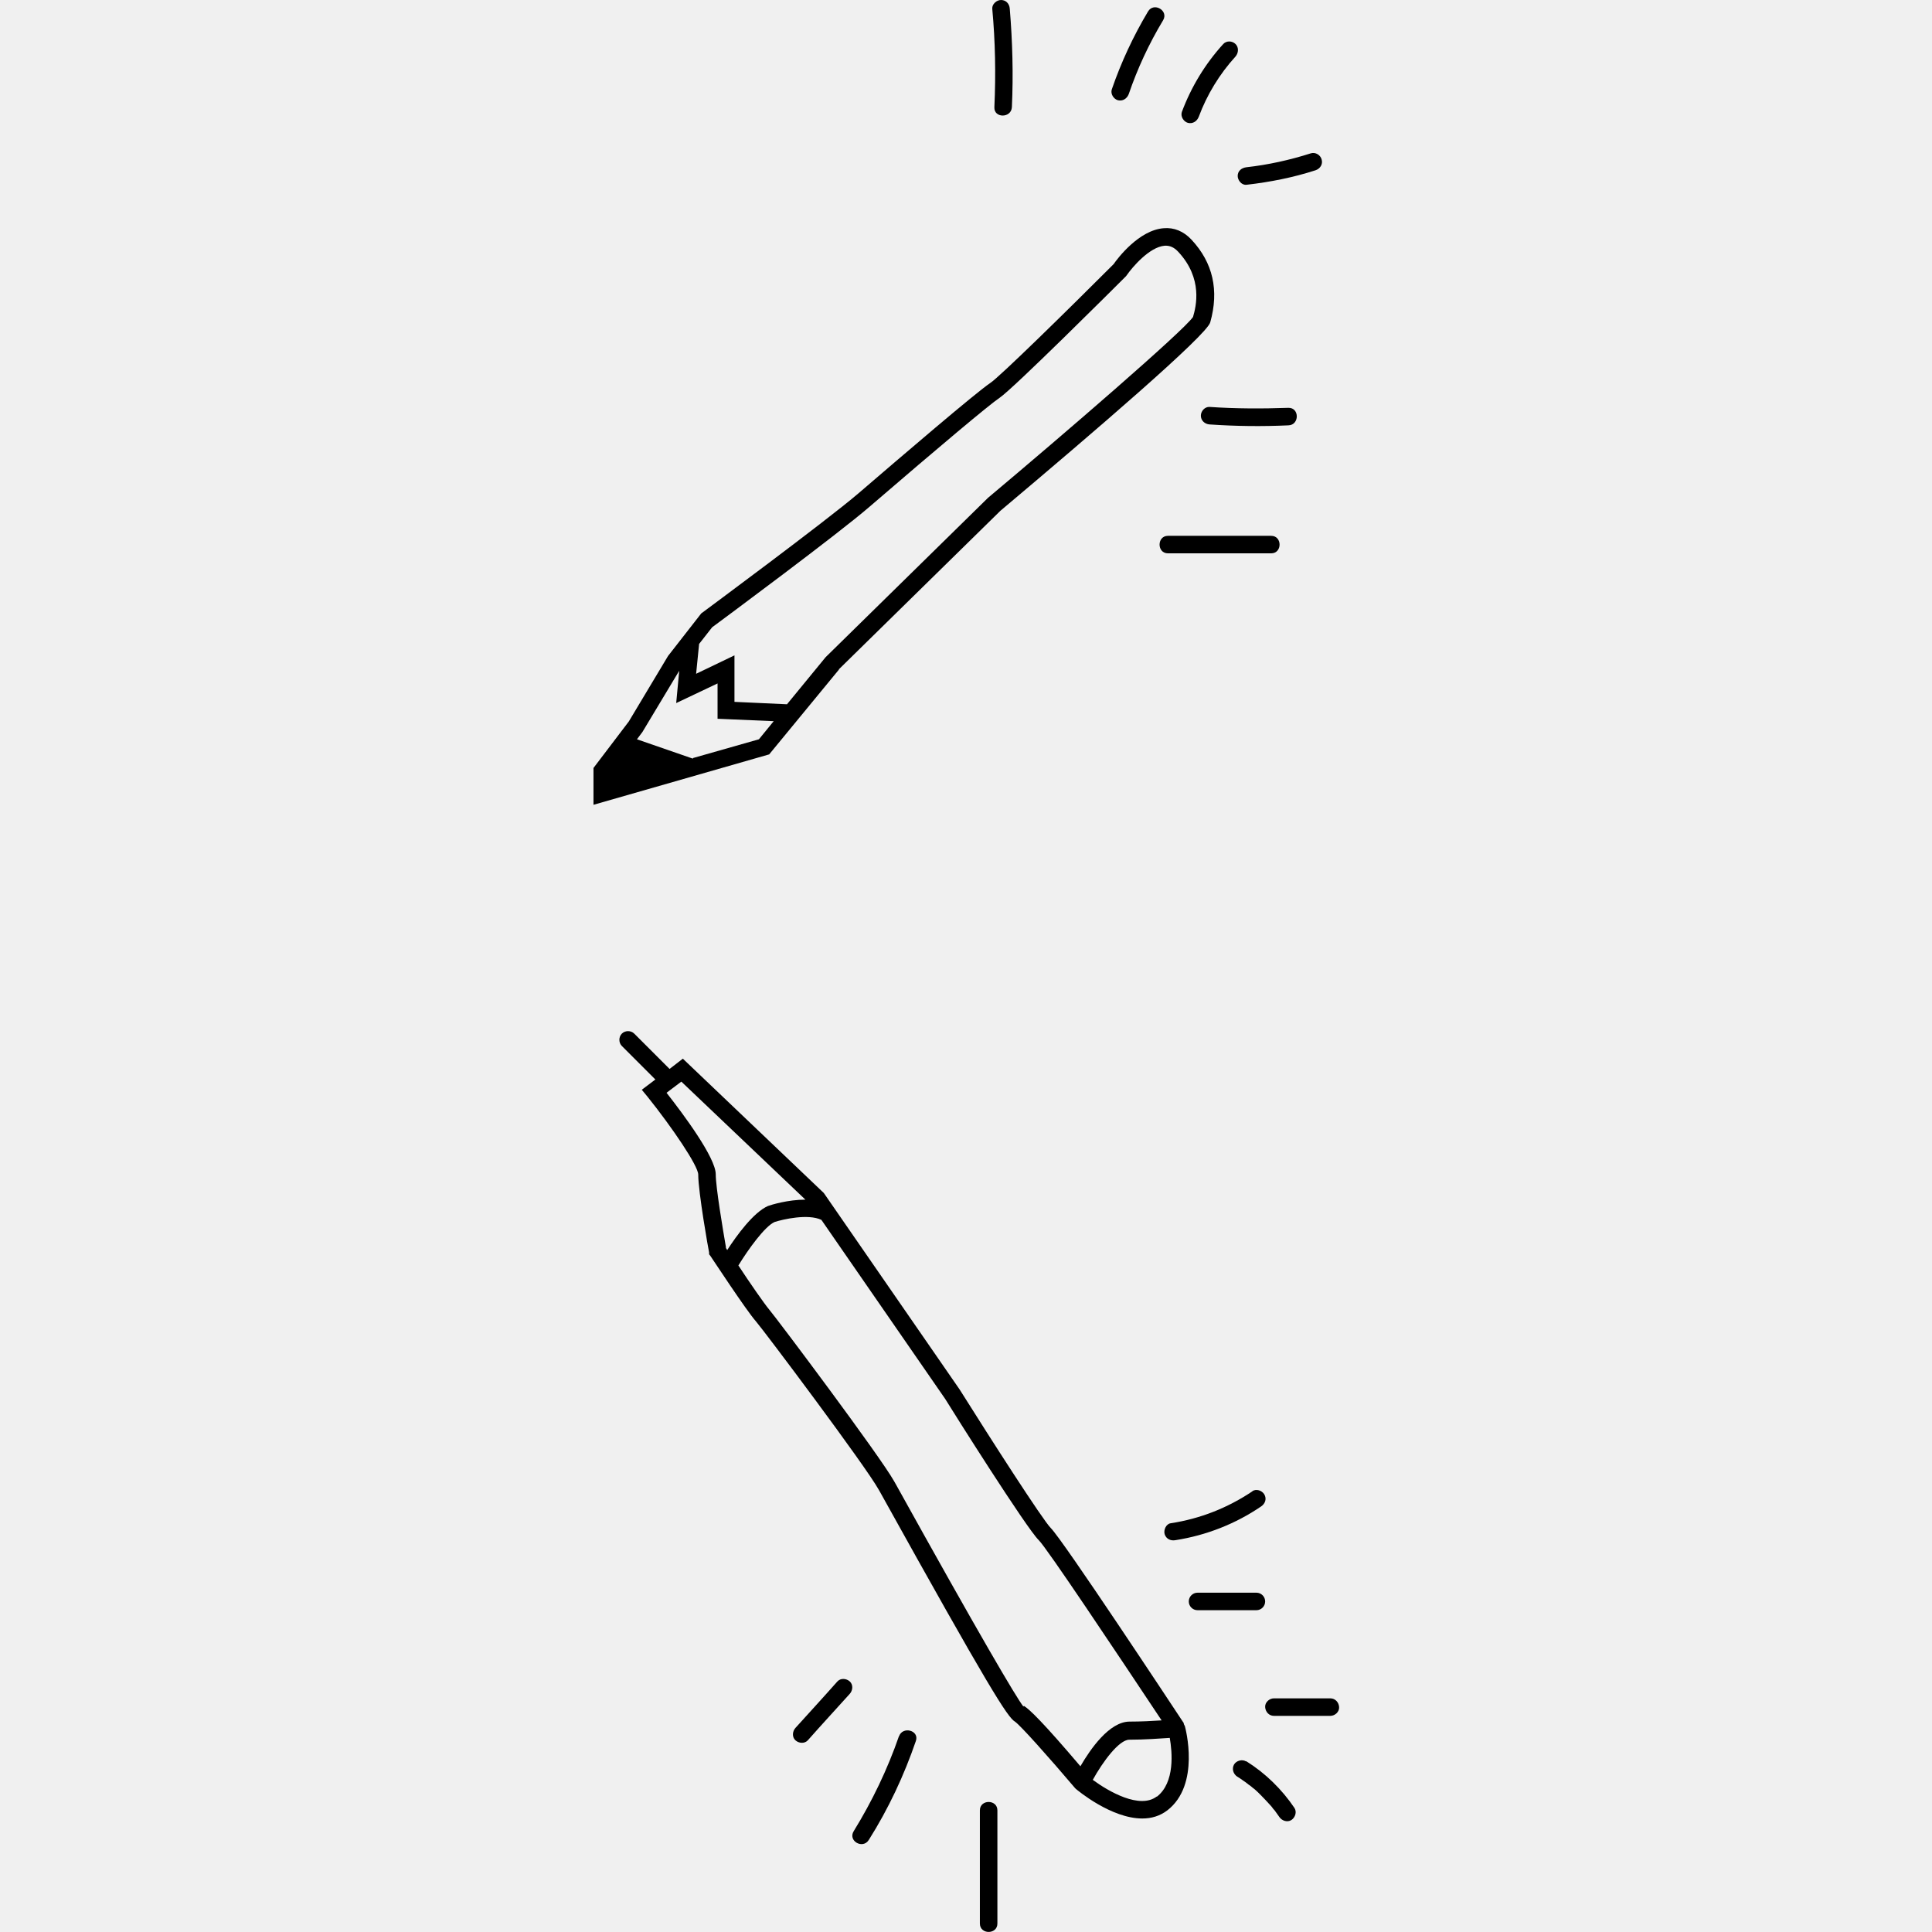
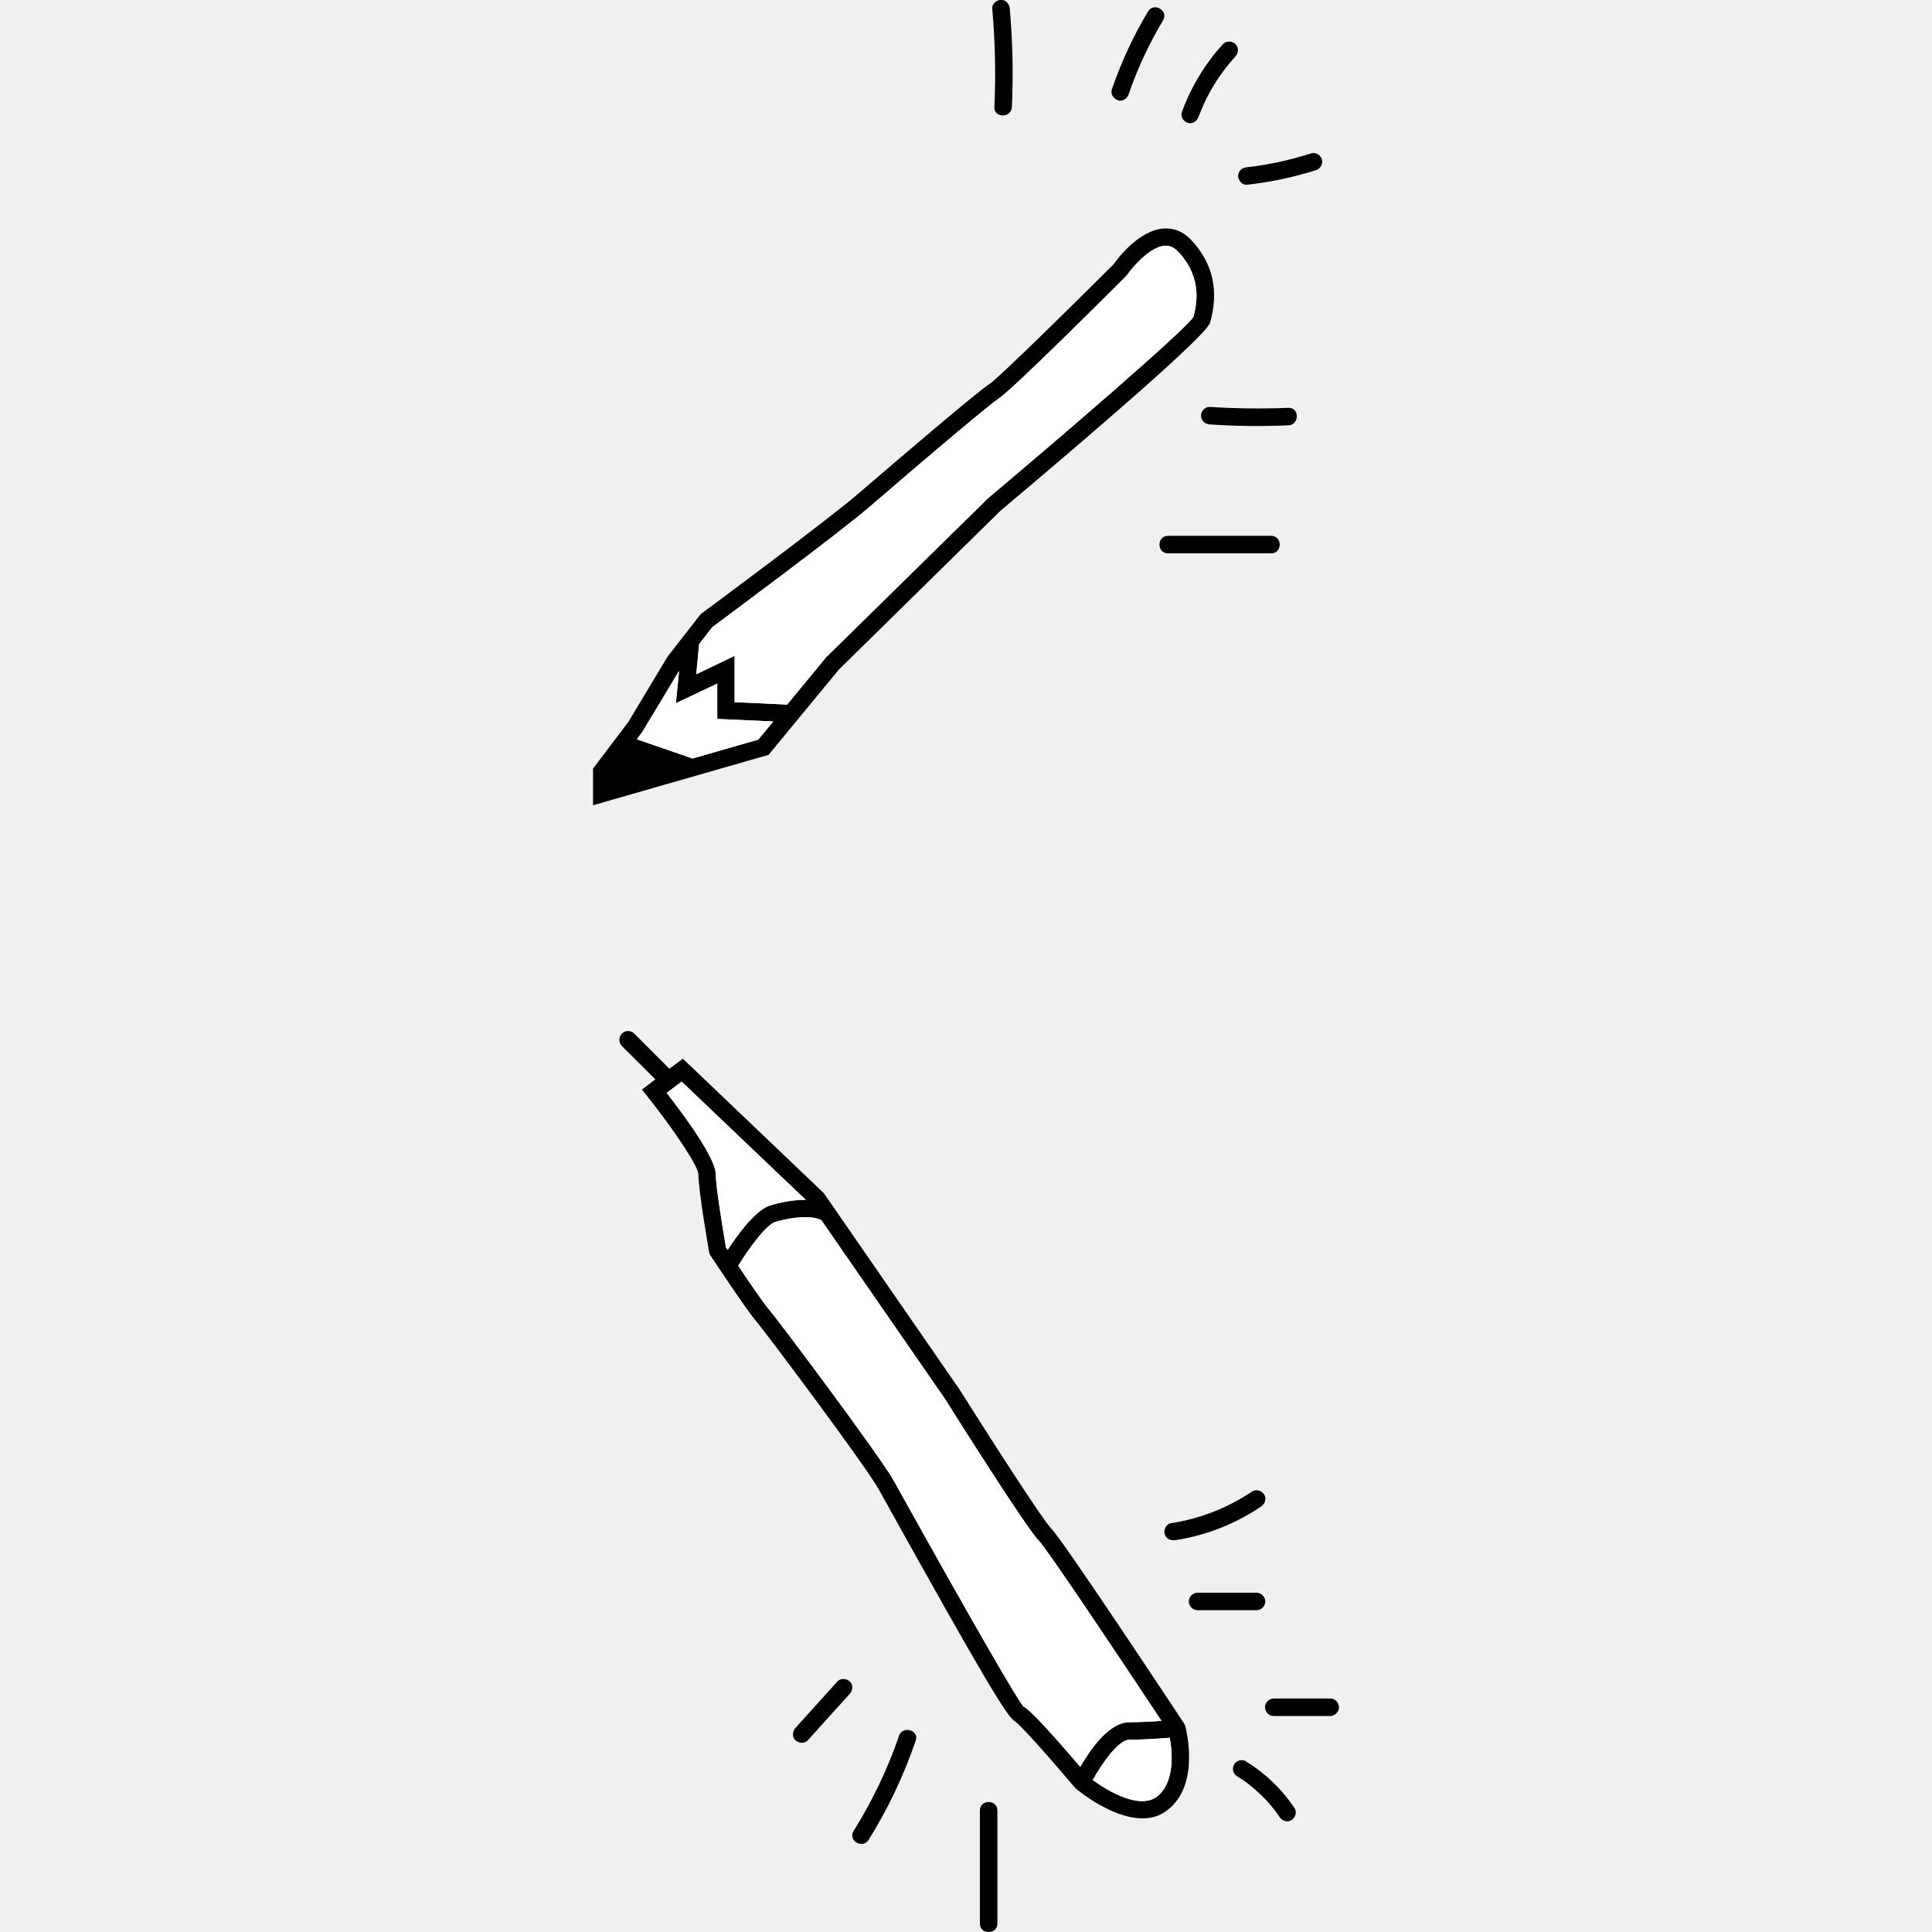
- <svg xmlns="http://www.w3.org/2000/svg" id="Layer_3" version="1.1" viewBox="0 0 64 64">
-   <path d="M27.78,22.18l5.36-5.26c3.1-2.61,6.83-5.81,6.95-6.24.3-1.06.09-1.98-.62-2.74-.26-.28-.58-.41-.92-.38-.82.06-1.53,1-1.66,1.19-1.48,1.48-3.78,3.74-4.09,3.94-.49.33-2.94,2.43-4.36,3.65-1.06.91-5.17,3.95-5.21,3.98l-1.1,1.41-1.3,2.17-1.17,1.54v1.22l5.82-1.67,2.32-2.82h0ZM23.16,21.33l.43-.55c.42-.31,4.17-3.09,5.21-3.99,2.37-2.04,3.98-3.39,4.31-3.61.46-.31,3.81-3.65,4.19-4.03l.03-.04c.18-.26.75-.93,1.25-.97.17-.01.31.05.45.2.83.89.59,1.82.49,2.16-.32.47-4.31,3.91-6.79,5.99l-5.38,5.28-1.28,1.56-1.74-.08v-1.54l-1.27.61.1-1h0ZM22.95,25.13l-1.85-.64.18-.24,1.22-2.03-.1,1.07,1.37-.65v1.17l1.86.08-.49.6-2.18.62h0Z" />
-   <path d="M39.22,57.09c-.41-.62-4-6.06-4.41-6.47-.27-.27-1.99-2.95-3.02-4.59l-4.5-6.51-4.67-4.45-.44.34-1.17-1.17c-.11-.11-.3-.11-.41,0s-.11.3,0,.41l1.11,1.11-.45.34.19.23c.81,1.01,1.68,2.29,1.68,2.58,0,.58.34,2.5.36,2.58v.06s.04.05.04.05c.05.07,1.19,1.81,1.51,2.17.26.3,3.64,4.8,4.07,5.58l.04.07c3.62,6.52,4.23,7.47,4.47,7.61,0,0,0,0,0,0,.18.12,1.15,1.21,1.99,2.2l.03.03c.06.05,1.17.98,2.2.98.3,0,.58-.08.83-.27,1.1-.85.6-2.72.58-2.79l-.04-.08h0ZM24.05,41.33c-.1-.58-.34-2-.34-2.43,0-.55-1.08-2-1.63-2.7l.49-.37,4.11,3.91c-.58,0-1.13.17-1.24.21-.48.21-1.04.98-1.35,1.46-.02-.03-.03-.05-.05-.08ZM33.9,56.53c-.23-.29-1.45-2.36-4.24-7.39l-.04-.07c-.47-.84-3.87-5.37-4.14-5.69-.16-.19-.64-.88-1.02-1.46.33-.54.88-1.3,1.2-1.44.28-.09,1.11-.28,1.55-.07l4.1,5.93c.27.44,2.69,4.28,3.1,4.68.26.25,2.52,3.64,4.07,5.97-.3.02-.69.04-1.06.04-.67,0-1.3.91-1.63,1.48-1.24-1.46-1.68-1.88-1.87-2h0ZM38.32,59.51c-.56.43-1.59-.16-2.12-.55.33-.6.87-1.33,1.21-1.33.5,0,1.04-.04,1.34-.06.08.46.18,1.48-.43,1.95h0Z" />
-   <path d="M41.49,49.4c-.82.55-1.73.91-2.71,1.06-.15.02-.24.22-.2.36.05.16.2.23.36.2,1.02-.16,1.99-.54,2.84-1.12.13-.09.19-.25.1-.4-.08-.13-.27-.19-.4-.1h0Z" />
-   <path d="M41.91,53.05c0-.16-.13-.29-.29-.29h-1.95c-.16,0-.29.13-.29.29s.13.29.29.29h1.95c.16,0,.29-.13.29-.29Z" />
-   <path d="M44.07,56.26h-1.87c-.15,0-.3.13-.29.29s.13.29.29.29h1.87c.15,0,.3-.13.29-.29s-.13-.29-.29-.29Z" />
-   <path d="M41.28,58.35c-.13-.08-.32-.03-.4.1-.08.14-.03.31.1.4.07.04.14.09.21.14.04.03.08.05.11.08.02.01.03.02.05.04,0,0,.02.01.03.02s.03.02.03.02c.02.01.03.03.05.04.03.03.06.05.1.08.07.06.13.12.19.18.12.12.23.24.34.36.03.03.05.06.08.1,0,0,.05.07.02.02.01.02.03.03.04.05.05.07.1.14.15.21.08.12.26.19.4.1.12-.08.19-.26.1-.4-.42-.62-.96-1.15-1.6-1.55h0Z" />
-   <path d="M32.46,59.97v3.75c0,.37.58.37.58,0v-3.75c0-.37-.58-.37-.58,0Z" />
-   <path d="M28.15,55.7c-.11-.1-.3-.12-.41,0-.46.52-.93,1.03-1.39,1.54-.1.11-.12.3,0,.41.11.1.3.12.41,0,.46-.52.93-1.03,1.39-1.54.1-.11.12-.3,0-.41Z" />
-   <path d="M42.11,17.75h-3.42c-.37,0-.37.58,0,.58h3.42c.37,0,.37-.58,0-.58Z" />
-   <path d="M42.68,13.51c-.87.03-1.74.03-2.61-.03-.16-.01-.29.14-.29.29,0,.16.13.28.29.29.87.06,1.74.07,2.61.03.37-.01.37-.59,0-.58Z" />
-   <path d="M41.3,6.12c.78-.09,1.54-.24,2.28-.48.15-.05.25-.2.2-.36-.04-.15-.21-.25-.36-.2-.69.22-1.41.38-2.13.46-.16.02-.29.12-.29.29,0,.14.13.31.29.29Z" />
-   <path d="M39.35,4.07c.16.04.3-.05.36-.2.27-.73.69-1.42,1.22-2,.1-.12.11-.3,0-.41-.11-.11-.3-.12-.41,0-.6.66-1.06,1.42-1.37,2.25-.05.15.06.32.2.36h0Z" />
-   <path d="M37.03,3.32c.16.04.3-.05.36-.2.29-.85.67-1.67,1.14-2.45.19-.32-.31-.61-.5-.29-.49.82-.89,1.68-1.2,2.58-.05.15.06.32.2.36h0Z" />
-   <path d="M32.94,3.55c-.02.37.56.37.58,0,.05-1.09.02-2.17-.07-3.26-.01-.16-.12-.29-.29-.29-.14,0-.3.13-.29.29.1,1.08.12,2.17.07,3.26Z" />
-   <path d="M29.78,57.51c-.38,1.1-.89,2.16-1.5,3.15-.2.32.3.61.5.29.65-1.03,1.17-2.14,1.56-3.28.12-.35-.44-.5-.56-.15h0Z" />
+ <svg xmlns="http://www.w3.org/2000/svg" id="Layer_3" version="1.1" viewBox="0 0 128 128">
+   <defs>
+     <style>
+       .st0 {
+         fill: #fff;
+       }
+     </style>
+   </defs>
+   <path d="M78.93,15.91c-.52-.56-1.15-.82-1.84-.77-1.65.12-3.06,2.01-3.33,2.39-2.96,2.95-7.56,7.47-8.18,7.89-.97.65-5.88,4.85-8.72,7.29-2.13,1.83-10.34,7.91-10.43,7.97l-2.2,2.82-2.6,4.33-2.34,3.09v2.43l11.63-3.34,4.65-5.64,10.7-10.52c6.2-5.22,13.65-11.62,13.9-12.47.6-2.11.19-3.95-1.24-5.47ZM50.24,49l-4.35,1.25h-.01l-3.69-1.27.36-.48,2.44-4.05-.21,2.14,2.74-1.3v2.34l3.71.17-.99,1.2ZM79.06,21.01c-.64.94-8.62,7.81-13.58,11.98l-10.76,10.57-2.57,3.12-3.48-.16v-3.07l-2.54,1.22.19-2,.86-1.11c.83-.62,8.33-6.18,10.42-7.97,4.73-4.08,7.95-6.77,8.61-7.22.92-.61,7.63-7.3,8.39-8.07l.07-.08c.36-.51,1.5-1.86,2.49-1.94.34-.03.63.11.91.41,1.66,1.77,1.18,3.63.99,4.32Z" />
+   <polygon class="st0" points="51.23 47.8 50.24 49 45.89 50.25 45.88 50.25 42.19 48.98 42.55 48.5 44.99 44.45 44.78 46.59 47.52 45.29 47.52 47.63 51.23 47.8" />
+   <path class="st0" d="M79.06,21.01c-.64.94-8.62,7.81-13.58,11.98l-10.76,10.57-2.57,3.12-3.48-.16v-3.07l-2.54,1.22.19-2,.86-1.11c.83-.62,8.33-6.18,10.42-7.97,4.73-4.08,7.95-6.77,8.61-7.22.92-.61,7.63-7.3,8.39-8.07l.07-.08c.36-.51,1.5-1.86,2.49-1.94.34-.03.63.11.91.41,1.66,1.77,1.18,3.63.99,4.32Z" />
+   <path d="M78.52,114.33l-.08-.16c-.85-1.28-8.01-12.12-8.81-12.92-.54-.54-3.99-5.91-6.05-9.18l-9-13.02-9.34-8.91-.89.67-2.33-2.33c-.23-.23-.59-.23-.82,0-.22.23-.22.59,0,.82l2.22,2.21-.89.68.37.46c1.62,2.03,3.36,4.58,3.37,5.15.01,1.17.69,5,.71,5.16l.03.12.06.1c.1.14,2.39,3.62,3.02,4.34.53.61,7.28,9.61,8.14,11.17l.08.15c7.2,12.96,8.44,14.92,8.94,15.21.39.26,2.31,2.42,3.97,4.39l.07.07c.13.1,2.35,1.96,4.4,1.96.59,0,1.16-.15,1.66-.55,2.21-1.7,1.21-5.43,1.17-5.59ZM48.1,82.66c-.2-1.17-.67-4-.68-4.86,0-1.09-2.16-4-3.25-5.39l.99-.75,8.22,7.83c-1.15-.01-2.26.34-2.47.41-.97.41-2.08,1.95-2.7,2.91-.04-.05-.07-.11-.11-.15ZM67.82,113.06h-.02c-.45-.57-2.89-4.72-8.48-14.77l-.08-.15c-.93-1.67-7.73-10.74-8.28-11.37-.33-.37-1.28-1.76-2.05-2.91.66-1.08,1.76-2.61,2.41-2.89.57-.18,2.21-.56,3.09-.14l8.21,11.87c.55.88,5.39,8.56,6.2,9.37.51.5,5.04,7.28,8.13,11.94-.6.05-1.39.09-2.13.09-1.34,0-2.6,1.82-3.25,2.96-2.49-2.91-3.36-3.76-3.75-4ZM76.65,119.03c-1.13.86-3.19-.32-4.25-1.1.66-1.2,1.74-2.67,2.42-2.67,1,0,2.07-.08,2.68-.13.17.92.36,2.96-.85,3.9Z" />
+   <path class="st0" d="M53.38,79.49c-1.15-.01-2.26.34-2.47.41-.97.41-2.08,1.95-2.7,2.91-.04-.05-.07-.11-.11-.15-.2-1.17-.67-4-.68-4.86,0-1.09-2.16-4-3.25-5.39l.99-.75,8.22,7.83Z" />
+   <path class="st0" d="M76.65,119.03c-1.13.86-3.19-.32-4.25-1.1.66-1.2,1.74-2.67,2.42-2.67,1,0,2.07-.08,2.68-.13.17.92.36,2.96-.85,3.9Z" />
+   <path class="st0" d="M76.95,114.01c-.6.05-1.39.09-2.13.09-1.34,0-2.6,1.82-3.25,2.96-2.49-2.91-3.36-3.76-3.75-4h-.02c-.45-.57-2.89-4.72-8.48-14.77l-.08-.15c-.93-1.67-7.73-10.74-8.28-11.37-.33-.37-1.28-1.76-2.05-2.91.66-1.08,1.76-2.61,2.41-2.89.57-.18,2.21-.56,3.09-.14l8.21,11.87c.55.88,5.39,8.56,6.2,9.37.51.5,5.04,7.28,8.13,11.94Z" />
+   <path d="M82.98,98.8c-1.63,1.1-3.47,1.82-5.41,2.12-.31.05-.48.43-.41.71.09.33.4.45.71.41,2.03-.31,3.98-1.08,5.68-2.23.26-.17.37-.51.21-.79-.15-.25-.53-.38-.79-.21h0Z" />
+   <path d="M83.83,106.1c0-.31-.27-.58-.58-.58h-3.91c-.31,0-.58.27-.58.58s.27.58.58.58h3.91c.31,0,.58-.27.58-.58Z" />
+   <path d="M88.13,112.53h-3.74c-.3,0-.59.27-.58.58s.25.58.58.58h3.74c.3,0,.59-.27.58-.58s-.25-.58-.58-.58Z" />
+   <path d="M82.55,116.69c-.26-.16-.65-.06-.79.21-.15.28-.07.62.21.79.14.09.28.18.42.27.08.05.15.1.23.16.03.02.07.05.1.08,0,0,.04.03.06.05s.05.04.06.05c.03.02.06.05.1.08.06.05.13.1.19.16.13.12.26.23.39.35.24.23.47.47.68.73.05.06.1.13.16.19,0,.01.11.14.03.04.02.03.05.06.08.1.1.14.2.28.3.43.17.25.52.38.79.21.25-.16.39-.52.21-.79-.83-1.25-1.92-2.3-3.2-3.09h0Z" />
+   <path d="M64.92,119.95v7.49c0,.75,1.16.75,1.16,0v-7.49c0-.75-1.16-.75-1.16,0Z" />
+   <path d="M56.3,111.4c-.22-.2-.6-.24-.82,0-.93,1.03-1.85,2.06-2.78,3.08-.2.23-.24.6,0,.82.22.2.6.24.82,0,.93-1.03,1.85-2.06,2.78-3.08.2-.23.24-.6,0-.82Z" />
+   <path d="M84.22,35.5h-6.84c-.75,0-.75,1.16,0,1.16h6.84c.75,0,.75-1.16,0-1.16Z" />
+   <path d="M85.36,27.02c-1.74.07-3.48.05-5.21-.06-.31-.02-.58.28-.58.58,0,.33.27.56.58.58,1.74.12,3.48.13,5.21.06.74-.03.75-1.19,0-1.16Z" />
+   <path d="M82.6,12.24c1.55-.17,3.08-.49,4.57-.96.3-.09.49-.4.41-.71-.08-.3-.41-.5-.71-.41-1.38.44-2.81.76-4.26.92-.31.03-.58.24-.58.58,0,.28.27.61.58.58Z" />
+   <path d="M78.7,8.14c.32.09.6-.11.71-.41.54-1.46,1.38-2.84,2.44-3.99.21-.23.23-.59,0-.82-.21-.21-.61-.23-.82,0-1.2,1.31-2.12,2.84-2.73,4.51-.11.3.12.64.41.71h0Z" />
+   <path d="M74.07,6.65c.32.09.61-.11.71-.41.58-1.71,1.35-3.34,2.28-4.9.38-.64-.62-1.22-1-.58-.98,1.63-1.78,3.37-2.4,5.17-.1.3.12.63.41.71h0Z" />
+   <path d="M65.88,7.09c-.03.75,1.12.74,1.16,0,.1-2.17.05-4.35-.14-6.52-.03-.31-.25-.58-.58-.58-.29,0-.61.27-.58.58.19,2.16.24,4.34.14,6.52Z" />
+   <path d="M59.56,115.02c-.76,2.2-1.77,4.31-3.01,6.29-.39.63.61,1.22,1,.58,1.29-2.06,2.33-4.27,3.12-6.57.24-.71-.87-1.01-1.12-.31h0Z" />
</svg>
